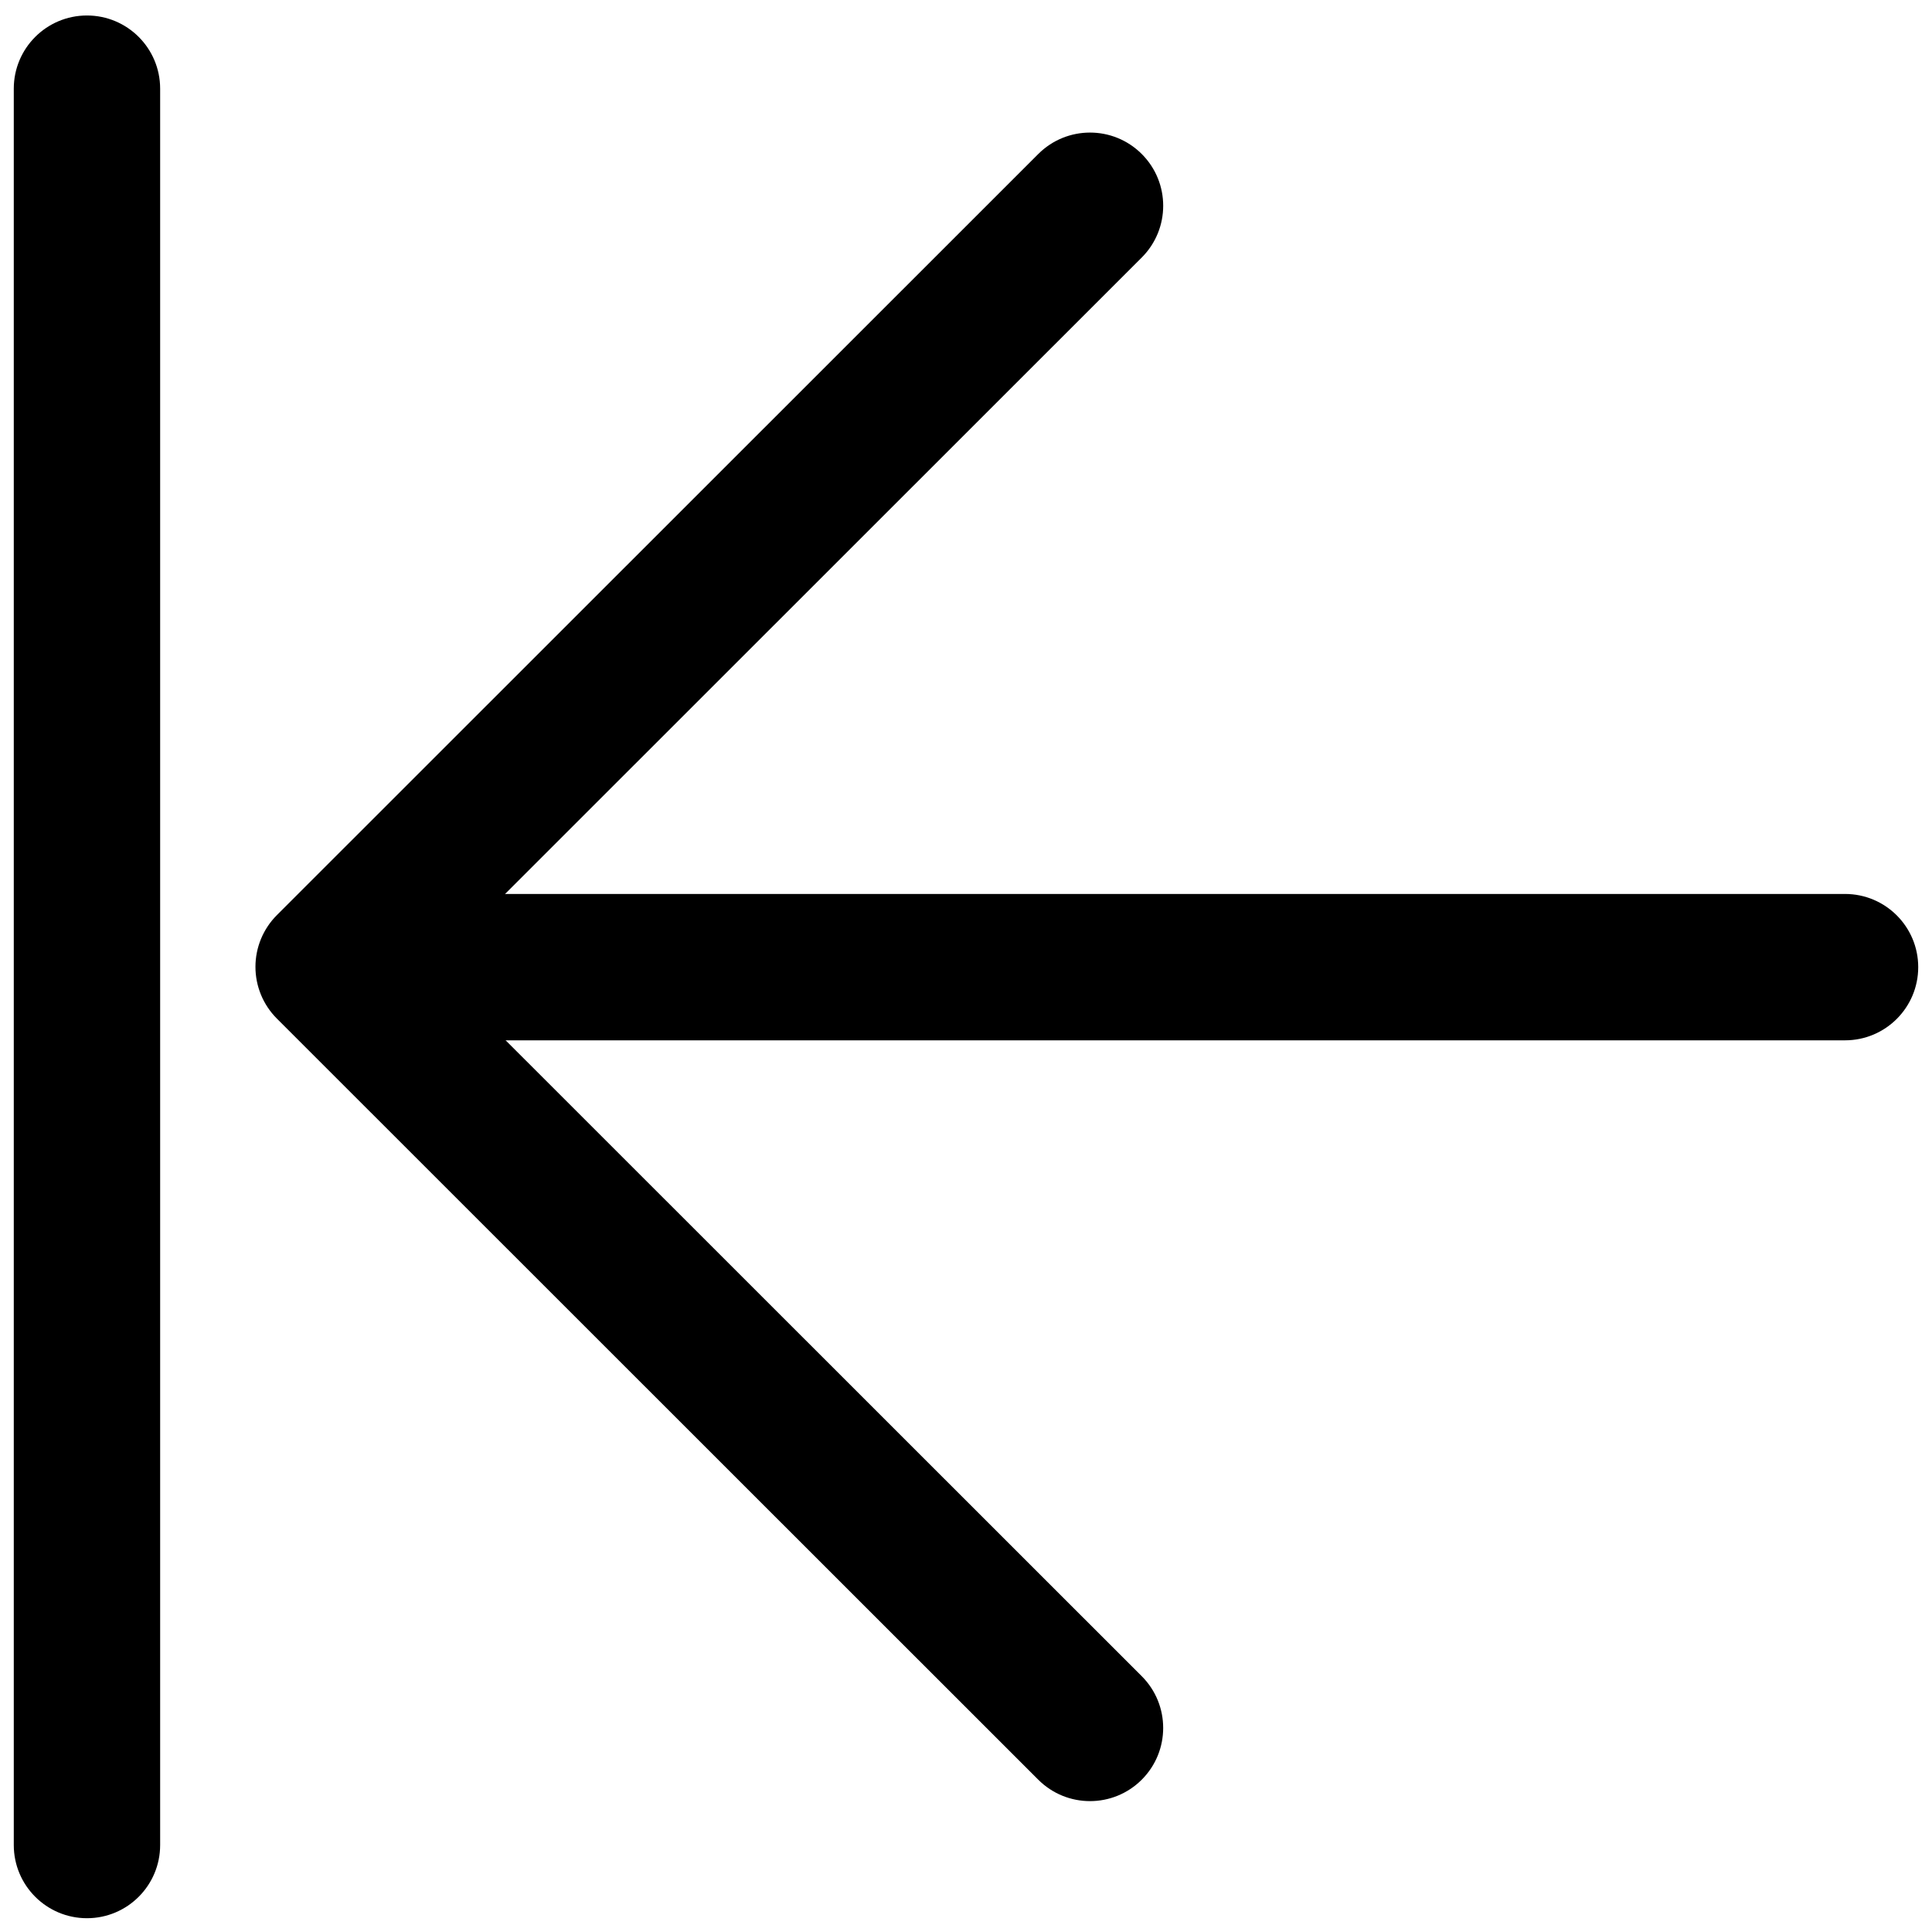
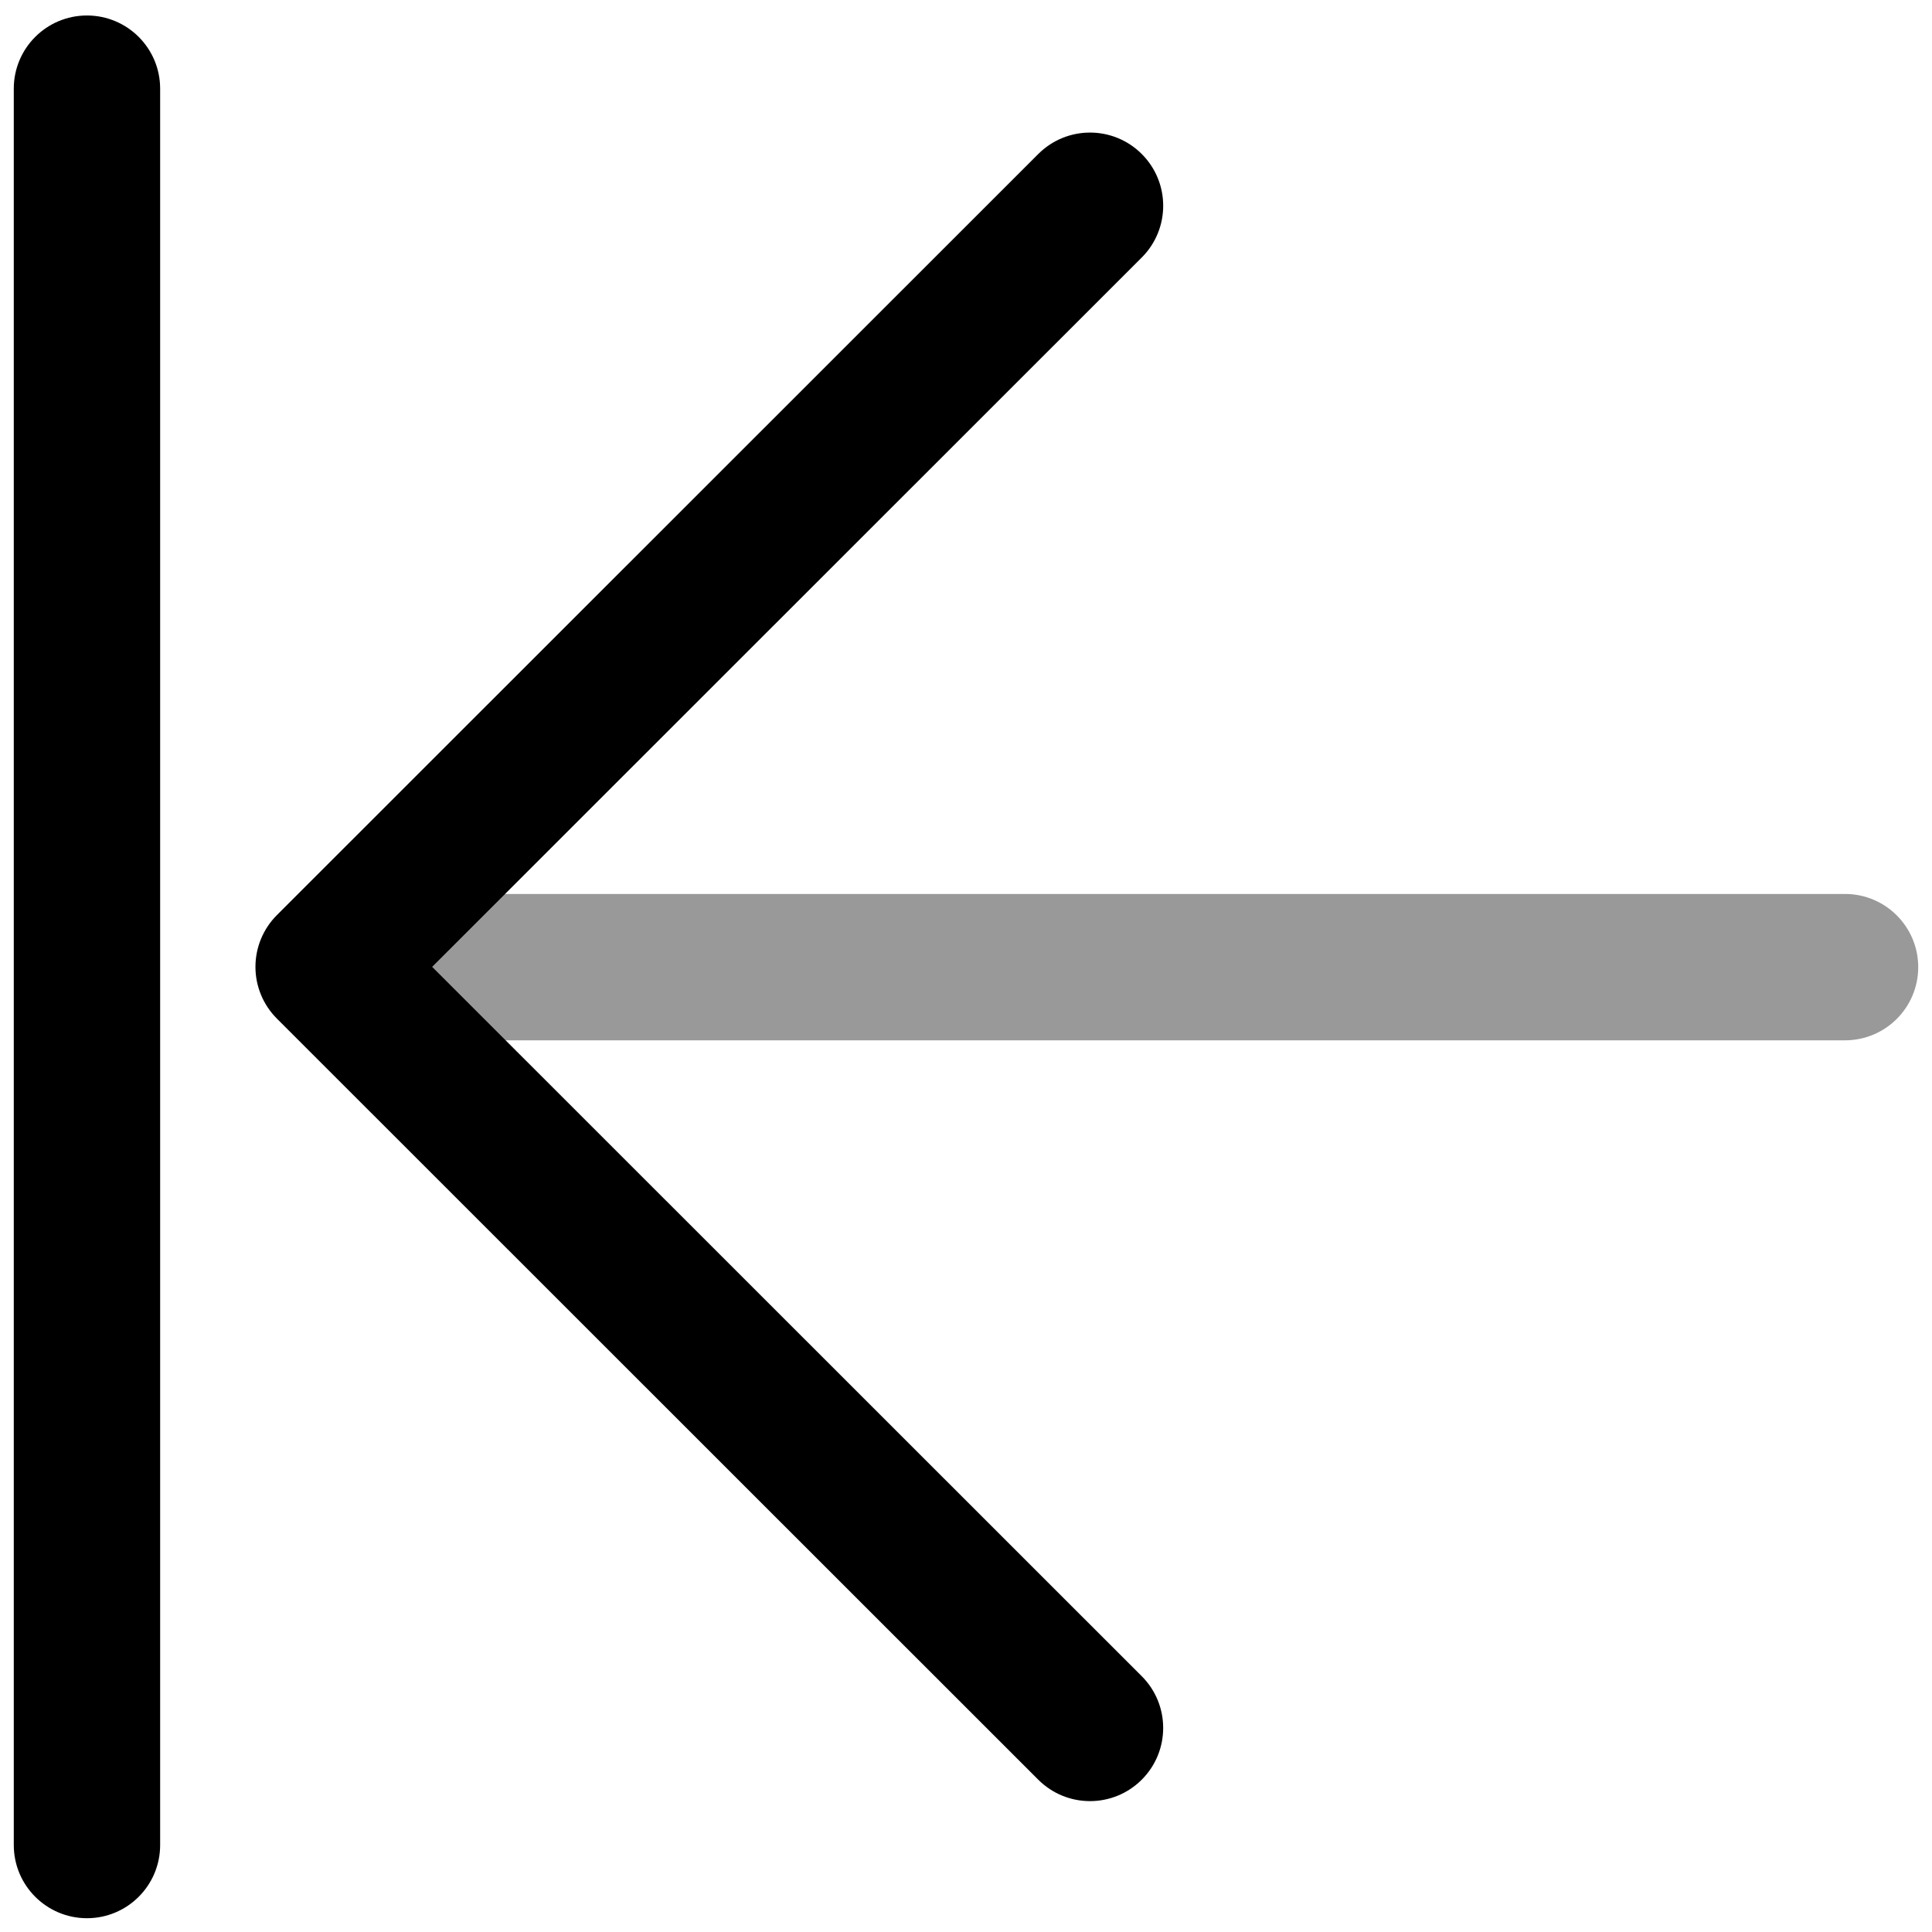
<svg viewBox="0 0 264 264">
-   <path d="M35.773 132.156a10 10 0 0 1 10-10h206.344a10 10 0 0 1 10 10 10 10 0 0 1-10 10H45.773a10 10 0 0 1-10-10Z" />
+   <path d="M35.773 132.156a10 10 0 0 1 10-10h206.344a10 10 0 0 1 10 10 10 10 0 0 1-10 10H45.773a10 10 0 0 1-10-10Z" opacity=".4" />
  <path d="M34.906 132.117a10 10 0 0 1 2.93-7.072l104.039-104a10 10 0 0 1 14.142 0 10 10 0 0 1 0 14.142l-96.966 96.93 96.964 96.928a10 10 0 0 1 0 14.142 10 10 0 0 1-14.142 0l-104.039-104a10 10 0 0 1-2.928-7.07ZM1.883 252.116v-240a10 10 0 0 1 10-10 10 10 0 0 1 10 10v240a10 10 0 0 1-20 0Z" />
</svg>
